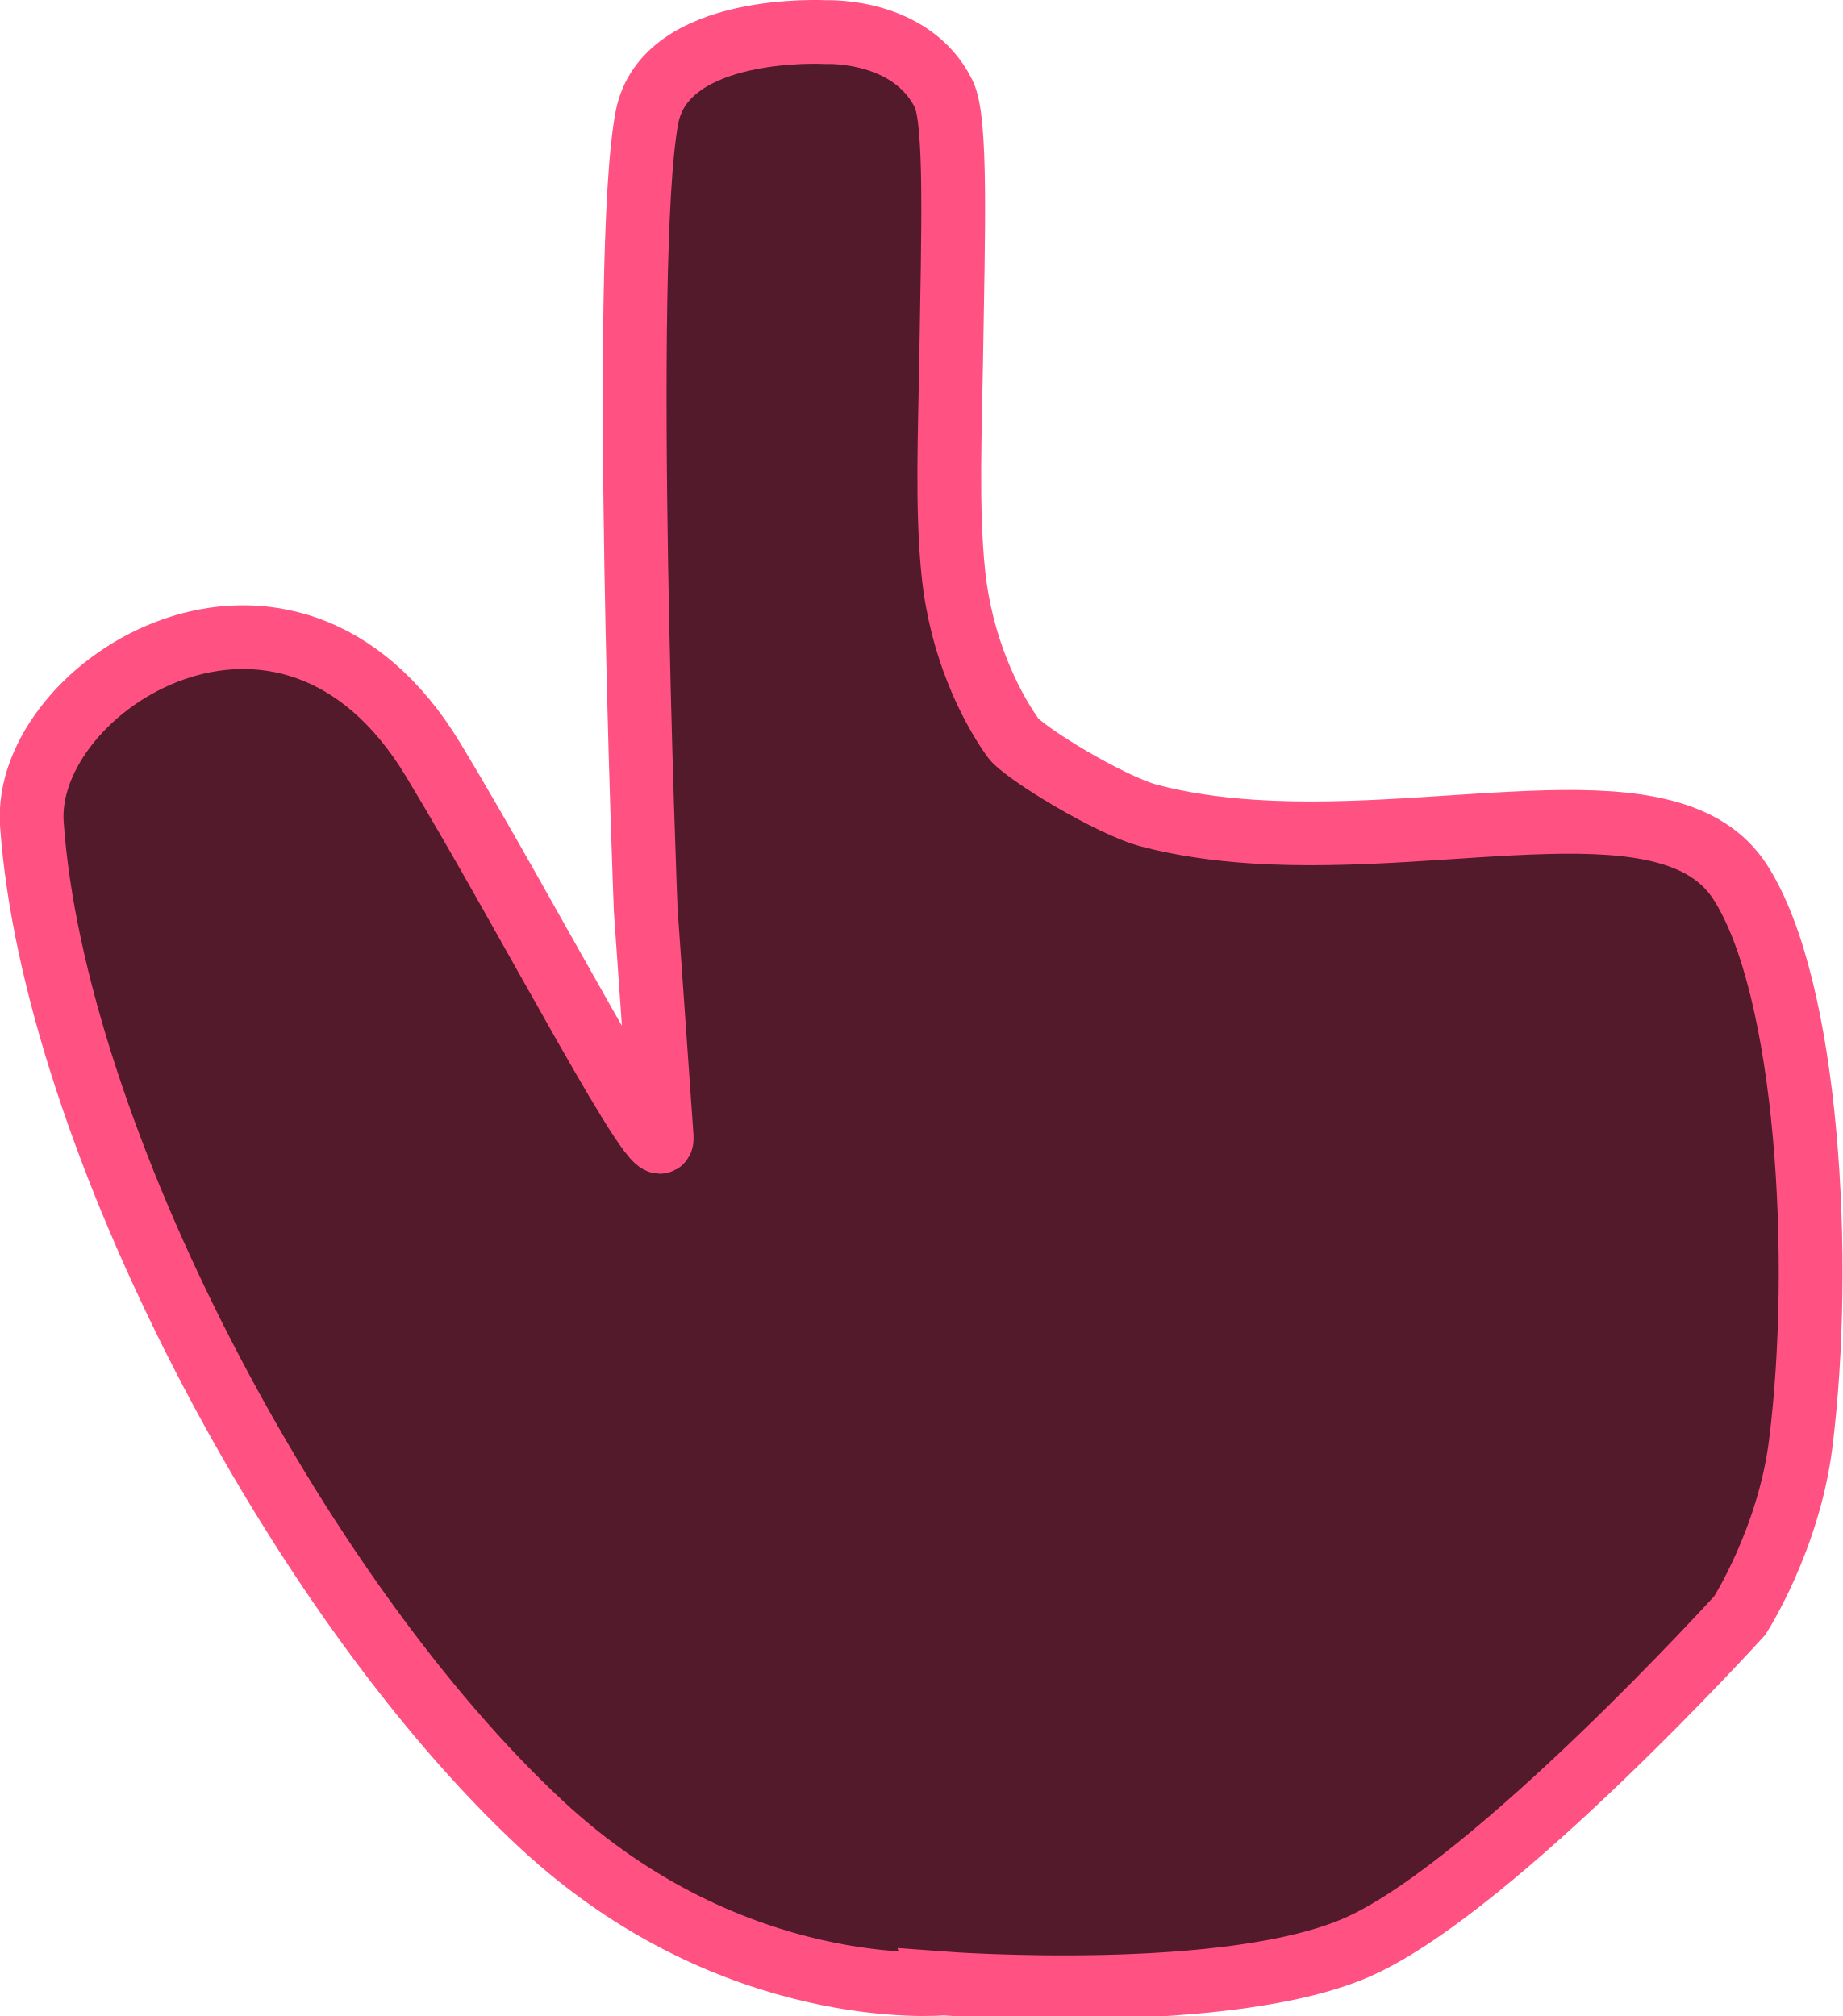
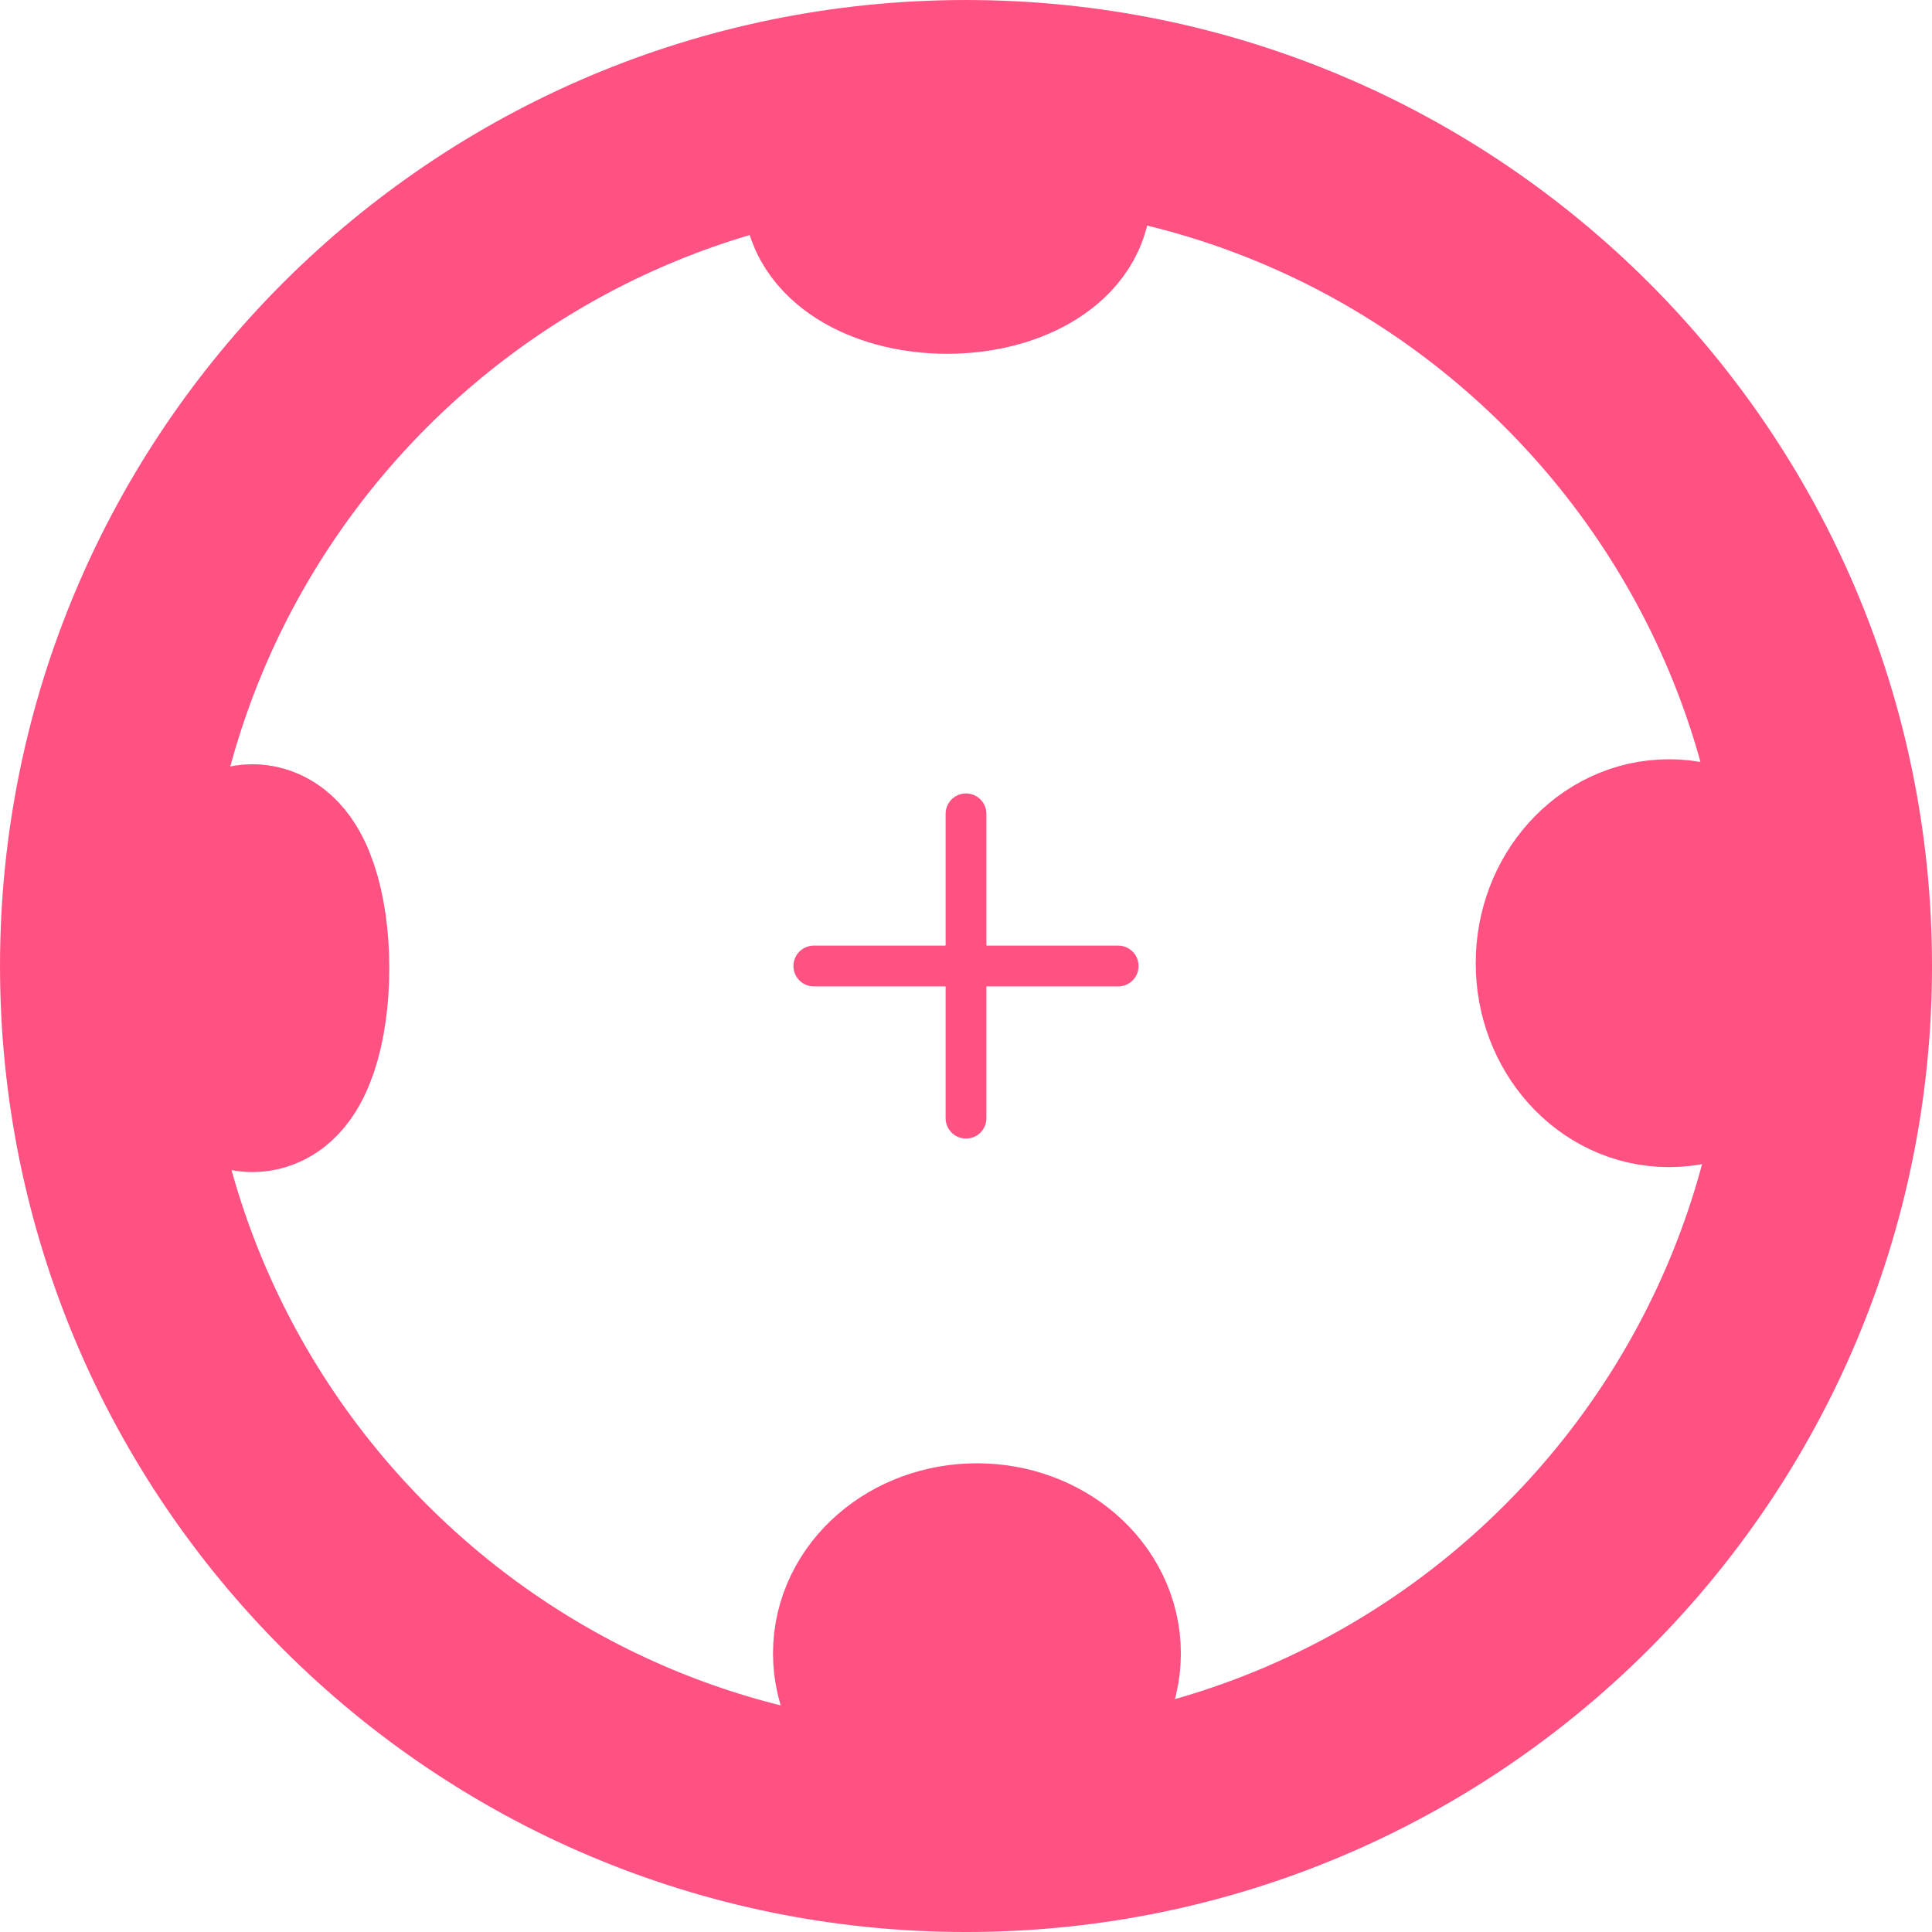
- <svg xmlns="http://www.w3.org/2000/svg" version="1.1" width="57.793" height="63.246" viewBox="0,0,57.793,63.246">
-   <g transform="translate(-219.1727,-179.0076)">
-     <g fill="#521a2a" stroke="#ff5283" stroke-width="2" stroke-linecap="round" stroke-miterlimit="10">
-       <path d="M248.749,241.234c0,0 -6.555,0.611 -12.577,-4.974c-7.689,-7.131 -15.315,-21.666 -16,-31.401c-0.307,-4.361 8,-9.596 12.582,-2.024c2.969,4.905 7.272,13.257 7.172,11.833c-0.247,-3.51 -0.5,-7.111 -0.5,-7.111c0,0 -0.804,-20.449 0.039,-24.865c0.567,-2.969 5.627,-2.677 5.627,-2.677c0,0 2.663,-0.119 3.681,1.941c0.412,0.834 0.296,4.345 0.233,8.361c-0.035,2.204 -0.142,4.649 0.07,6.68c0.24,2.295 1.126,4.103 1.861,5.147c0.331,0.47 3.062,2.136 4.293,2.456c0.519,0.135 1.048,0.241 1.584,0.321c0.545,0.082 1.098,0.139 1.655,0.175c6.315,0.416 13.145,-1.73 15.281,1.577c2.146,3.322 2.619,11.923 1.903,17.63c-0.377,3.001 -1.911,5.386 -1.911,5.386c0,0 -7.608,8.383 -11.878,10.354c-4.05,1.87 -13.116,1.188 -13.116,1.188z" />
+ <svg xmlns="http://www.w3.org/2000/svg" version="1.1" width="47.368" height="47.368" viewBox="0,0,47.368,47.368">
+   <g transform="translate(-216.3158,-156.3158)">
+     <g stroke-miterlimit="10">
+       <path d="M218.816,180c0,-11.7 9.484,-21.184 21.184,-21.184c11.7,0 21.184,9.484 21.184,21.184c0,11.7 -9.484,21.184 -21.184,21.184c-11.7,0 -21.184,-9.484 -21.184,-21.184z" fill="none" stroke="#ff5283" stroke-width="5" stroke-linecap="butt" />
+       <path d="M242.036,161.058c0,0.791 -1.119,1.432 -2.5,1.432c-1.381,0 -2.5,-0.641 -2.5,-1.432c0,-0.791 1.119,-1.432 2.5,-1.432c1.381,0 2.5,0.641 2.5,1.432z" fill="#ff5283" stroke="#ff5283" stroke-width="5" stroke-linecap="butt" />
+       <path d="M257.236,177.431c1.237,0 2.239,1.119 2.239,2.5c0,1.381 -1.003,2.5 -2.239,2.5c-1.237,0 -2.239,-1.119 -2.239,-2.5c0,-1.381 1.003,-2.5 2.239,-2.5z" fill="#ff5283" stroke="#ff5283" stroke-width="5" stroke-linecap="butt" />
+       <path d="M222.506,182.553c-0.472,0 -0.855,-1.119 -0.855,-2.5c0,-1.381 0.383,-2.5 0.855,-2.5c0.472,0 0.855,1.119 0.855,2.5c0,1.381 -0.383,2.5 -0.855,2.5z" fill="#ff5283" stroke="#ff5283" stroke-width="5" stroke-linecap="butt" />
+       <path d="M242.768,196.854c0,1.194 -1.119,2.162 -2.5,2.162c-1.381,0 -2.5,-0.968 -2.5,-2.162c0,-1.194 1.119,-2.162 2.5,-2.162c1.381,0 2.5,0.968 2.5,2.162z" fill="#ff5283" stroke="#ff5283" stroke-width="5" stroke-linecap="butt" />
+       <path d="M240,176.269v7.462" fill="none" stroke="#ff5283" stroke-width="1" stroke-linecap="round" />
+       <path d="M243.731,180h-7.462" fill="none" stroke="#ff5283" stroke-width="1" stroke-linecap="round" />
    </g>
  </g>
</svg>
